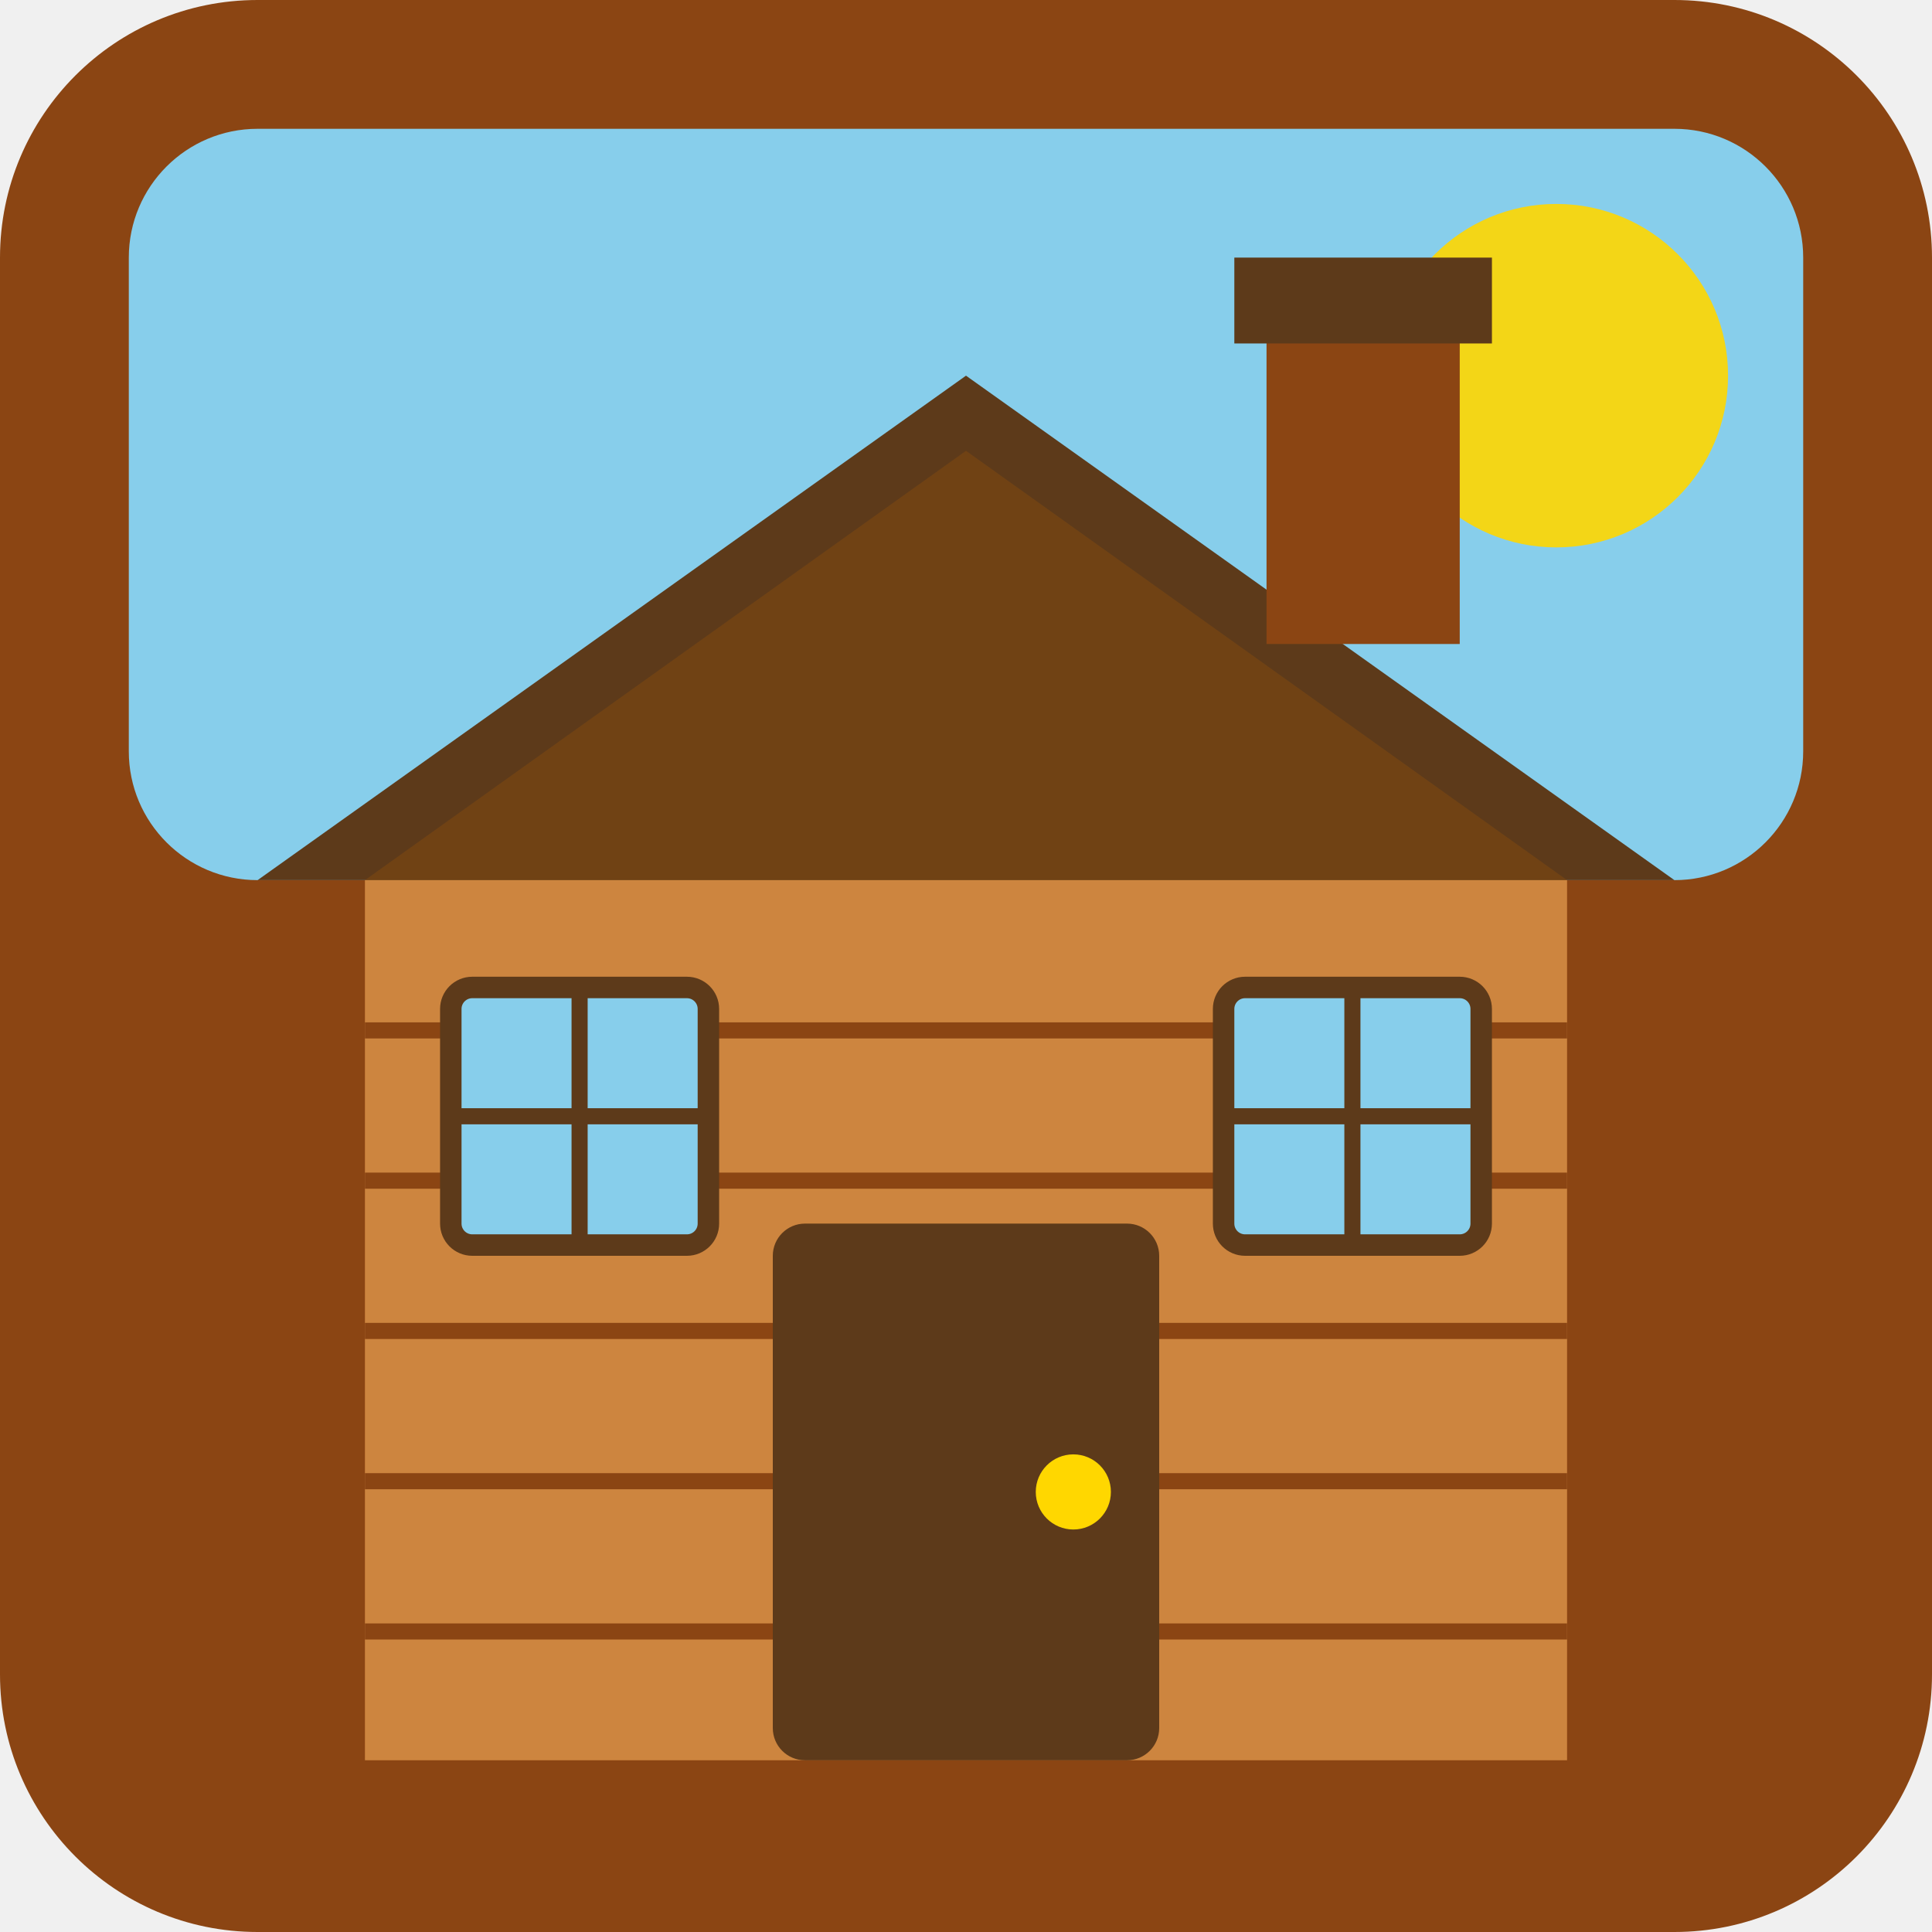
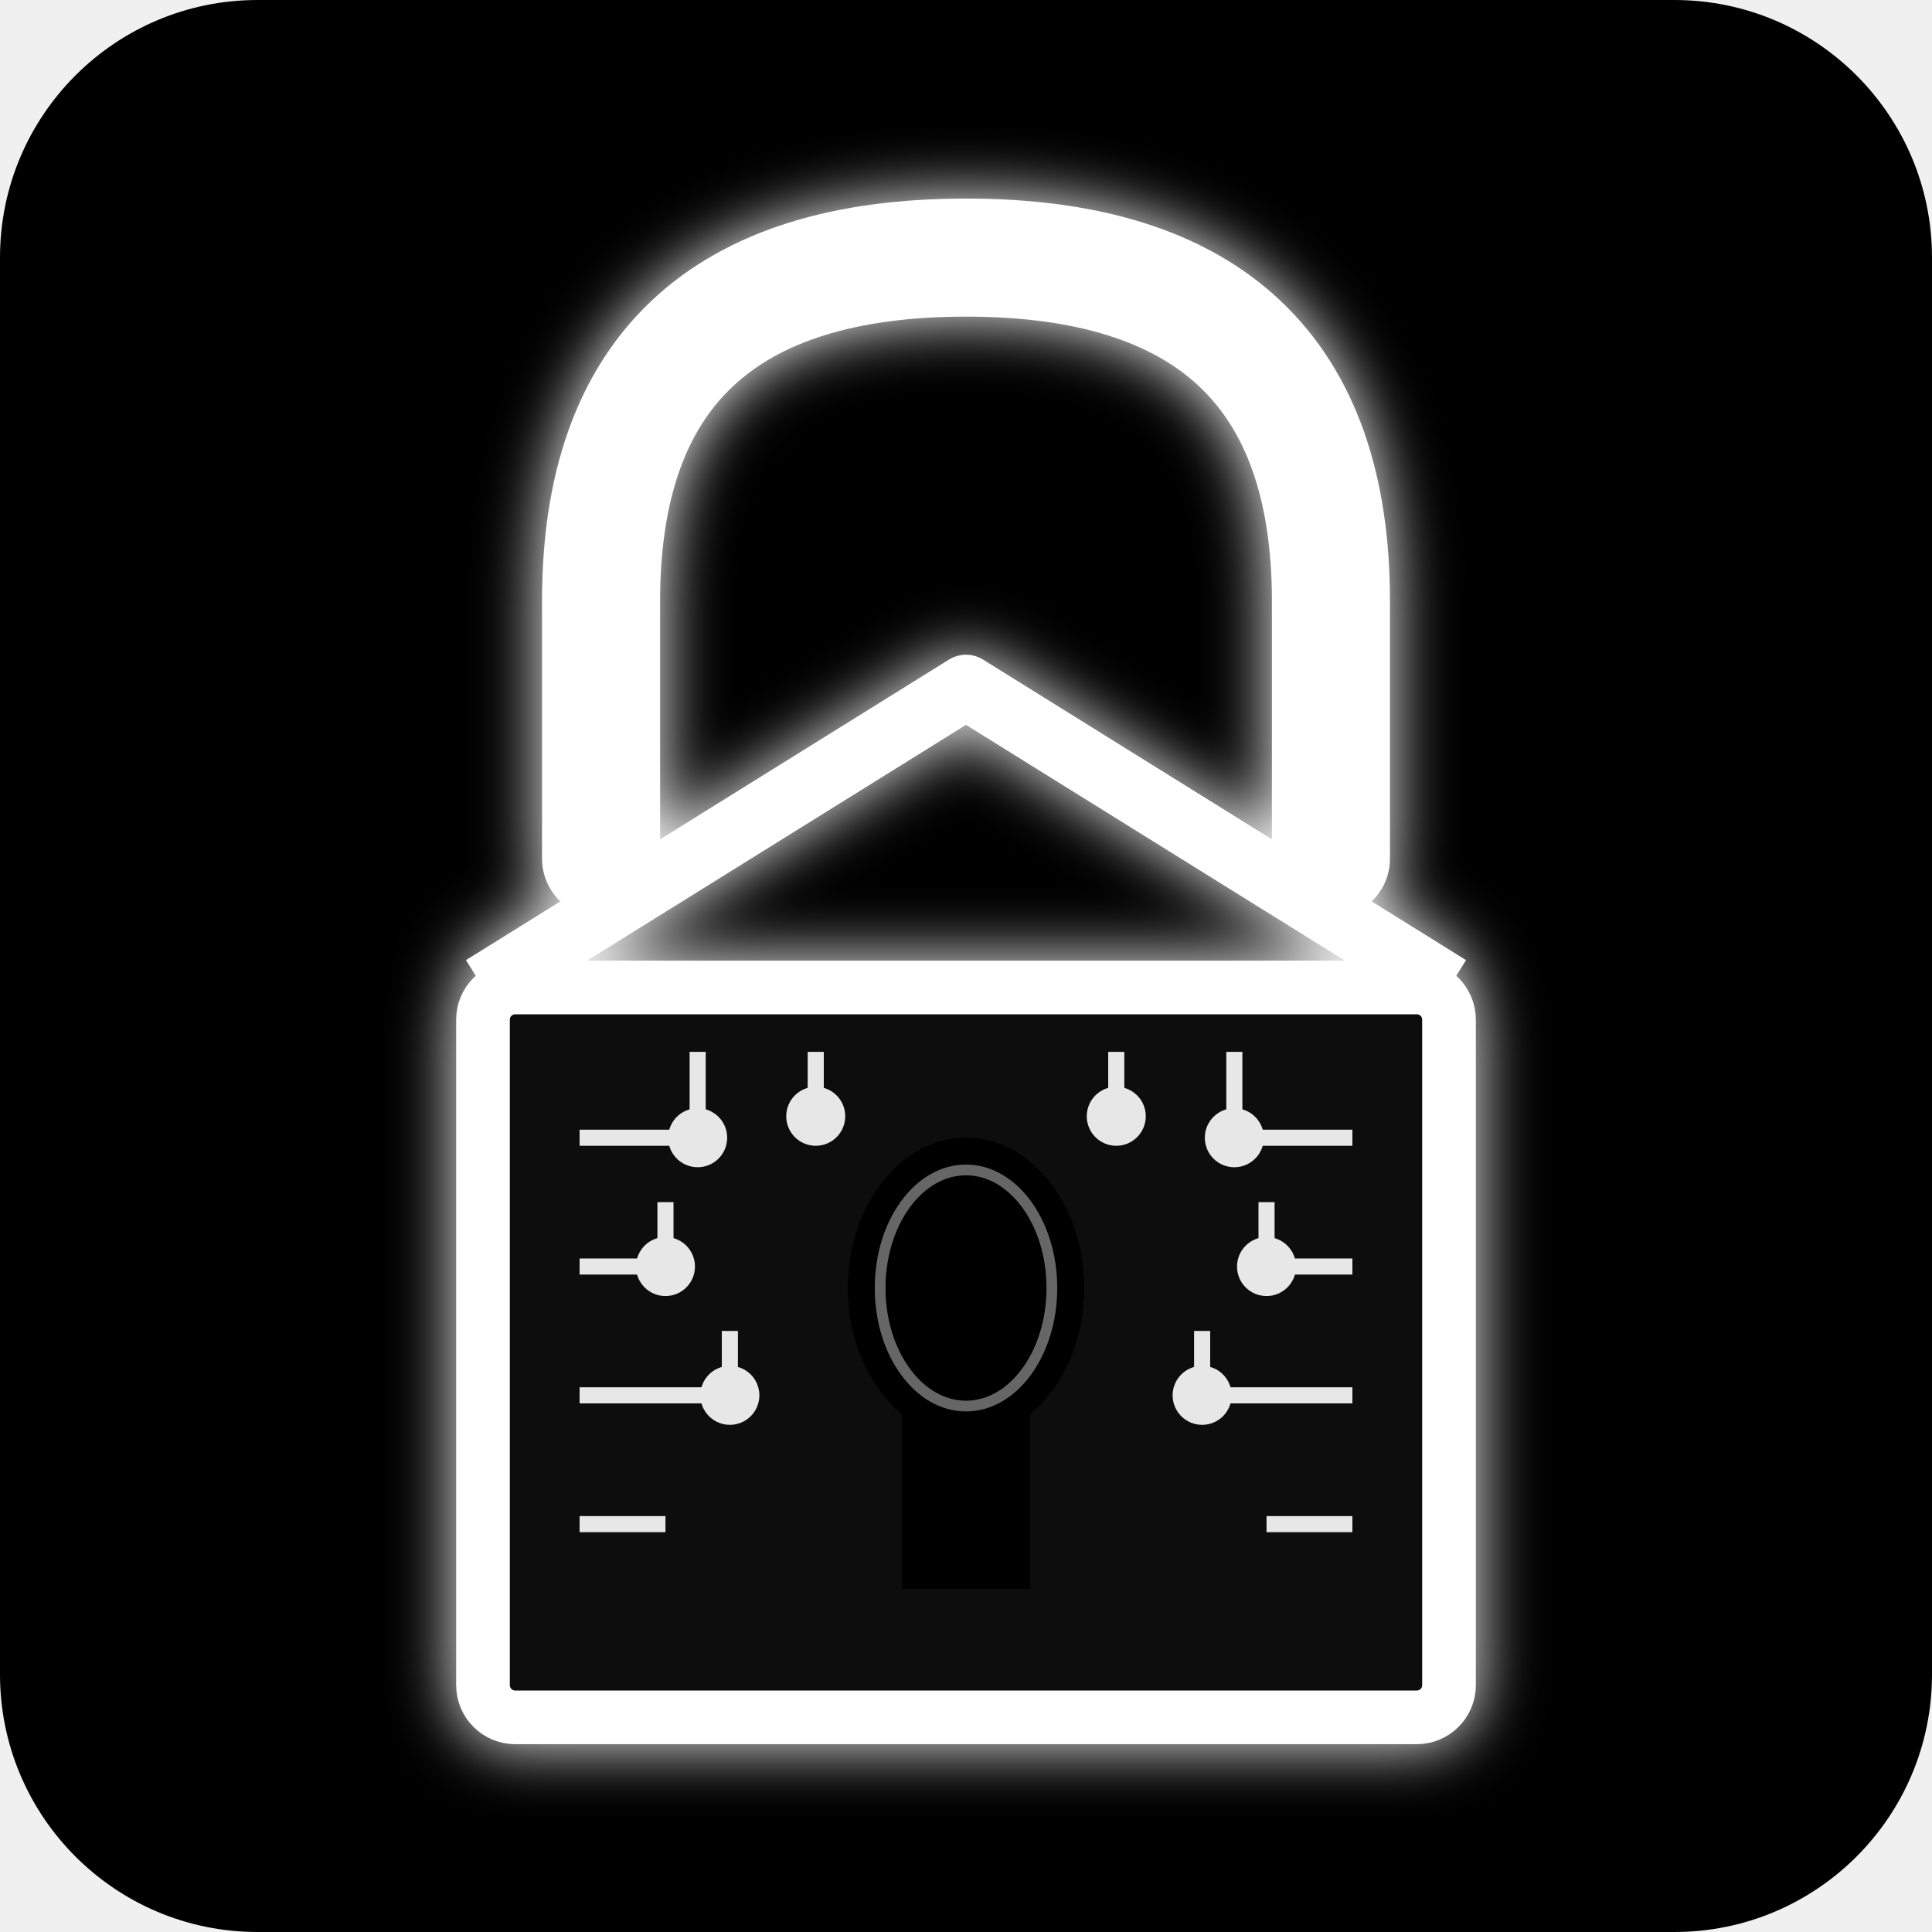
<svg xmlns="http://www.w3.org/2000/svg" viewBox="0 0 180 180">
-   <rect width="180" height="180" rx="24" fill="#8B4513" />
-   <rect x="12" y="12" width="156" height="70" rx="12" fill="#87CEEB" />
-   <circle cx="145" cy="35" r="16" fill="#FFD700" opacity="0.9" />
-   <polygon points="90,35 24,82 156,82" fill="#5D3A1A" />
-   <polygon points="90,42 34,82 146,82" fill="#704214" />
-   <rect x="34" y="82" width="112" height="82" fill="#CD853F" />
-   <line x1="34" y1="96" x2="146" y2="96" stroke="#8B4513" stroke-width="1.5" />
-   <line x1="34" y1="110" x2="146" y2="110" stroke="#8B4513" stroke-width="1.5" />
-   <line x1="34" y1="124" x2="146" y2="124" stroke="#8B4513" stroke-width="1.5" />
-   <line x1="34" y1="138" x2="146" y2="138" stroke="#8B4513" stroke-width="1.5" />
-   <line x1="34" y1="152" x2="146" y2="152" stroke="#8B4513" stroke-width="1.5" />
-   <rect x="72" y="114" width="36" height="50" rx="3" fill="#5D3A1A" />
-   <circle cx="100" cy="139" r="3.5" fill="#FFD700" />
-   <rect x="42" y="92" width="24" height="24" rx="2" fill="#87CEEB" stroke="#5D3A1A" stroke-width="2" />
-   <line x1="54" y1="92" x2="54" y2="116" stroke="#5D3A1A" stroke-width="1.5" />
-   <line x1="42" y1="104" x2="66" y2="104" stroke="#5D3A1A" stroke-width="1.5" />
-   <rect x="114" y="92" width="24" height="24" rx="2" fill="#87CEEB" stroke="#5D3A1A" stroke-width="2" />
-   <line x1="126" y1="92" x2="126" y2="116" stroke="#5D3A1A" stroke-width="1.5" />
-   <line x1="114" y1="104" x2="138" y2="104" stroke="#5D3A1A" stroke-width="1.5" />
-   <rect x="118" y="28" width="18" height="32" fill="#8B4513" />
-   <rect x="115" y="24" width="24" height="8" fill="#5D3A1A" />
+   <rect width="180" height="180" rx="24" fill="#000000" />
+   <defs>
+     <filter id="glow-apple" x="-50%" y="-50%" width="200%" height="200%">
+       <feGaussianBlur stdDeviation="3" result="coloredBlur" />
+       <feMerge>
+         <feMergeNode in="coloredBlur" />
+         <feMergeNode in="SourceGraphic" />
+       </feMerge>
+     </filter>
+   </defs>
+   <g filter="url(#glow-apple)">
+     <path d="M56 80 L56 56 Q56 24 90 24 Q124 24 124 56 L124 80" fill="none" stroke="white" stroke-width="11" stroke-linecap="round" />
+     <g fill="none" stroke="white" stroke-width="4">
+       <path d="M45 92 L90 64 L135 92" stroke-width="6" stroke-linejoin="round" />
+       <rect x="45" y="92" width="90" height="68" rx="3" fill="#0a0a0a" stroke-width="5" />
+     </g>
+     <g fill="none" stroke="white" stroke-width="1.5" opacity="0.9">
+       <path d="M54 106 L65 106 L65 98" />
+       <path d="M54 118 L62 118 L62 112" />
+       <path d="M54 130 L68 130 L68 124" />
+       <path d="M54 142 L62 142" />
+       <path d="M126 106 L115 106 L115 98" />
+       <path d="M126 118 L118 118 L118 112" />
+       <path d="M126 130 L112 130 L112 124" />
+       <path d="M126 142 L118 142" />
+       <path d="M76 98 L76 104" />
+       <path d="M104 98 L104 104" />
+       <circle cx="65" cy="106" r="2" fill="white" />
+       <circle cx="62" cy="118" r="2" fill="white" />
+       <circle cx="68" cy="130" r="2" fill="white" />
+       <circle cx="115" cy="106" r="2" fill="white" />
+       <circle cx="118" cy="118" r="2" fill="white" />
+       <circle cx="112" cy="130" r="2" fill="white" />
+       <circle cx="76" cy="104" r="2" fill="white" />
+       <circle cx="104" cy="104" r="2" fill="white" />
+     </g>
+     <ellipse cx="90" cy="120" rx="11" ry="14" fill="#000" />
+     <rect x="84" y="126" width="12" height="22" fill="#000" />
+     <ellipse cx="90" cy="120" rx="8" ry="11" fill="none" stroke="white" stroke-width="1" opacity="0.4" />
+   </g>
</svg>
